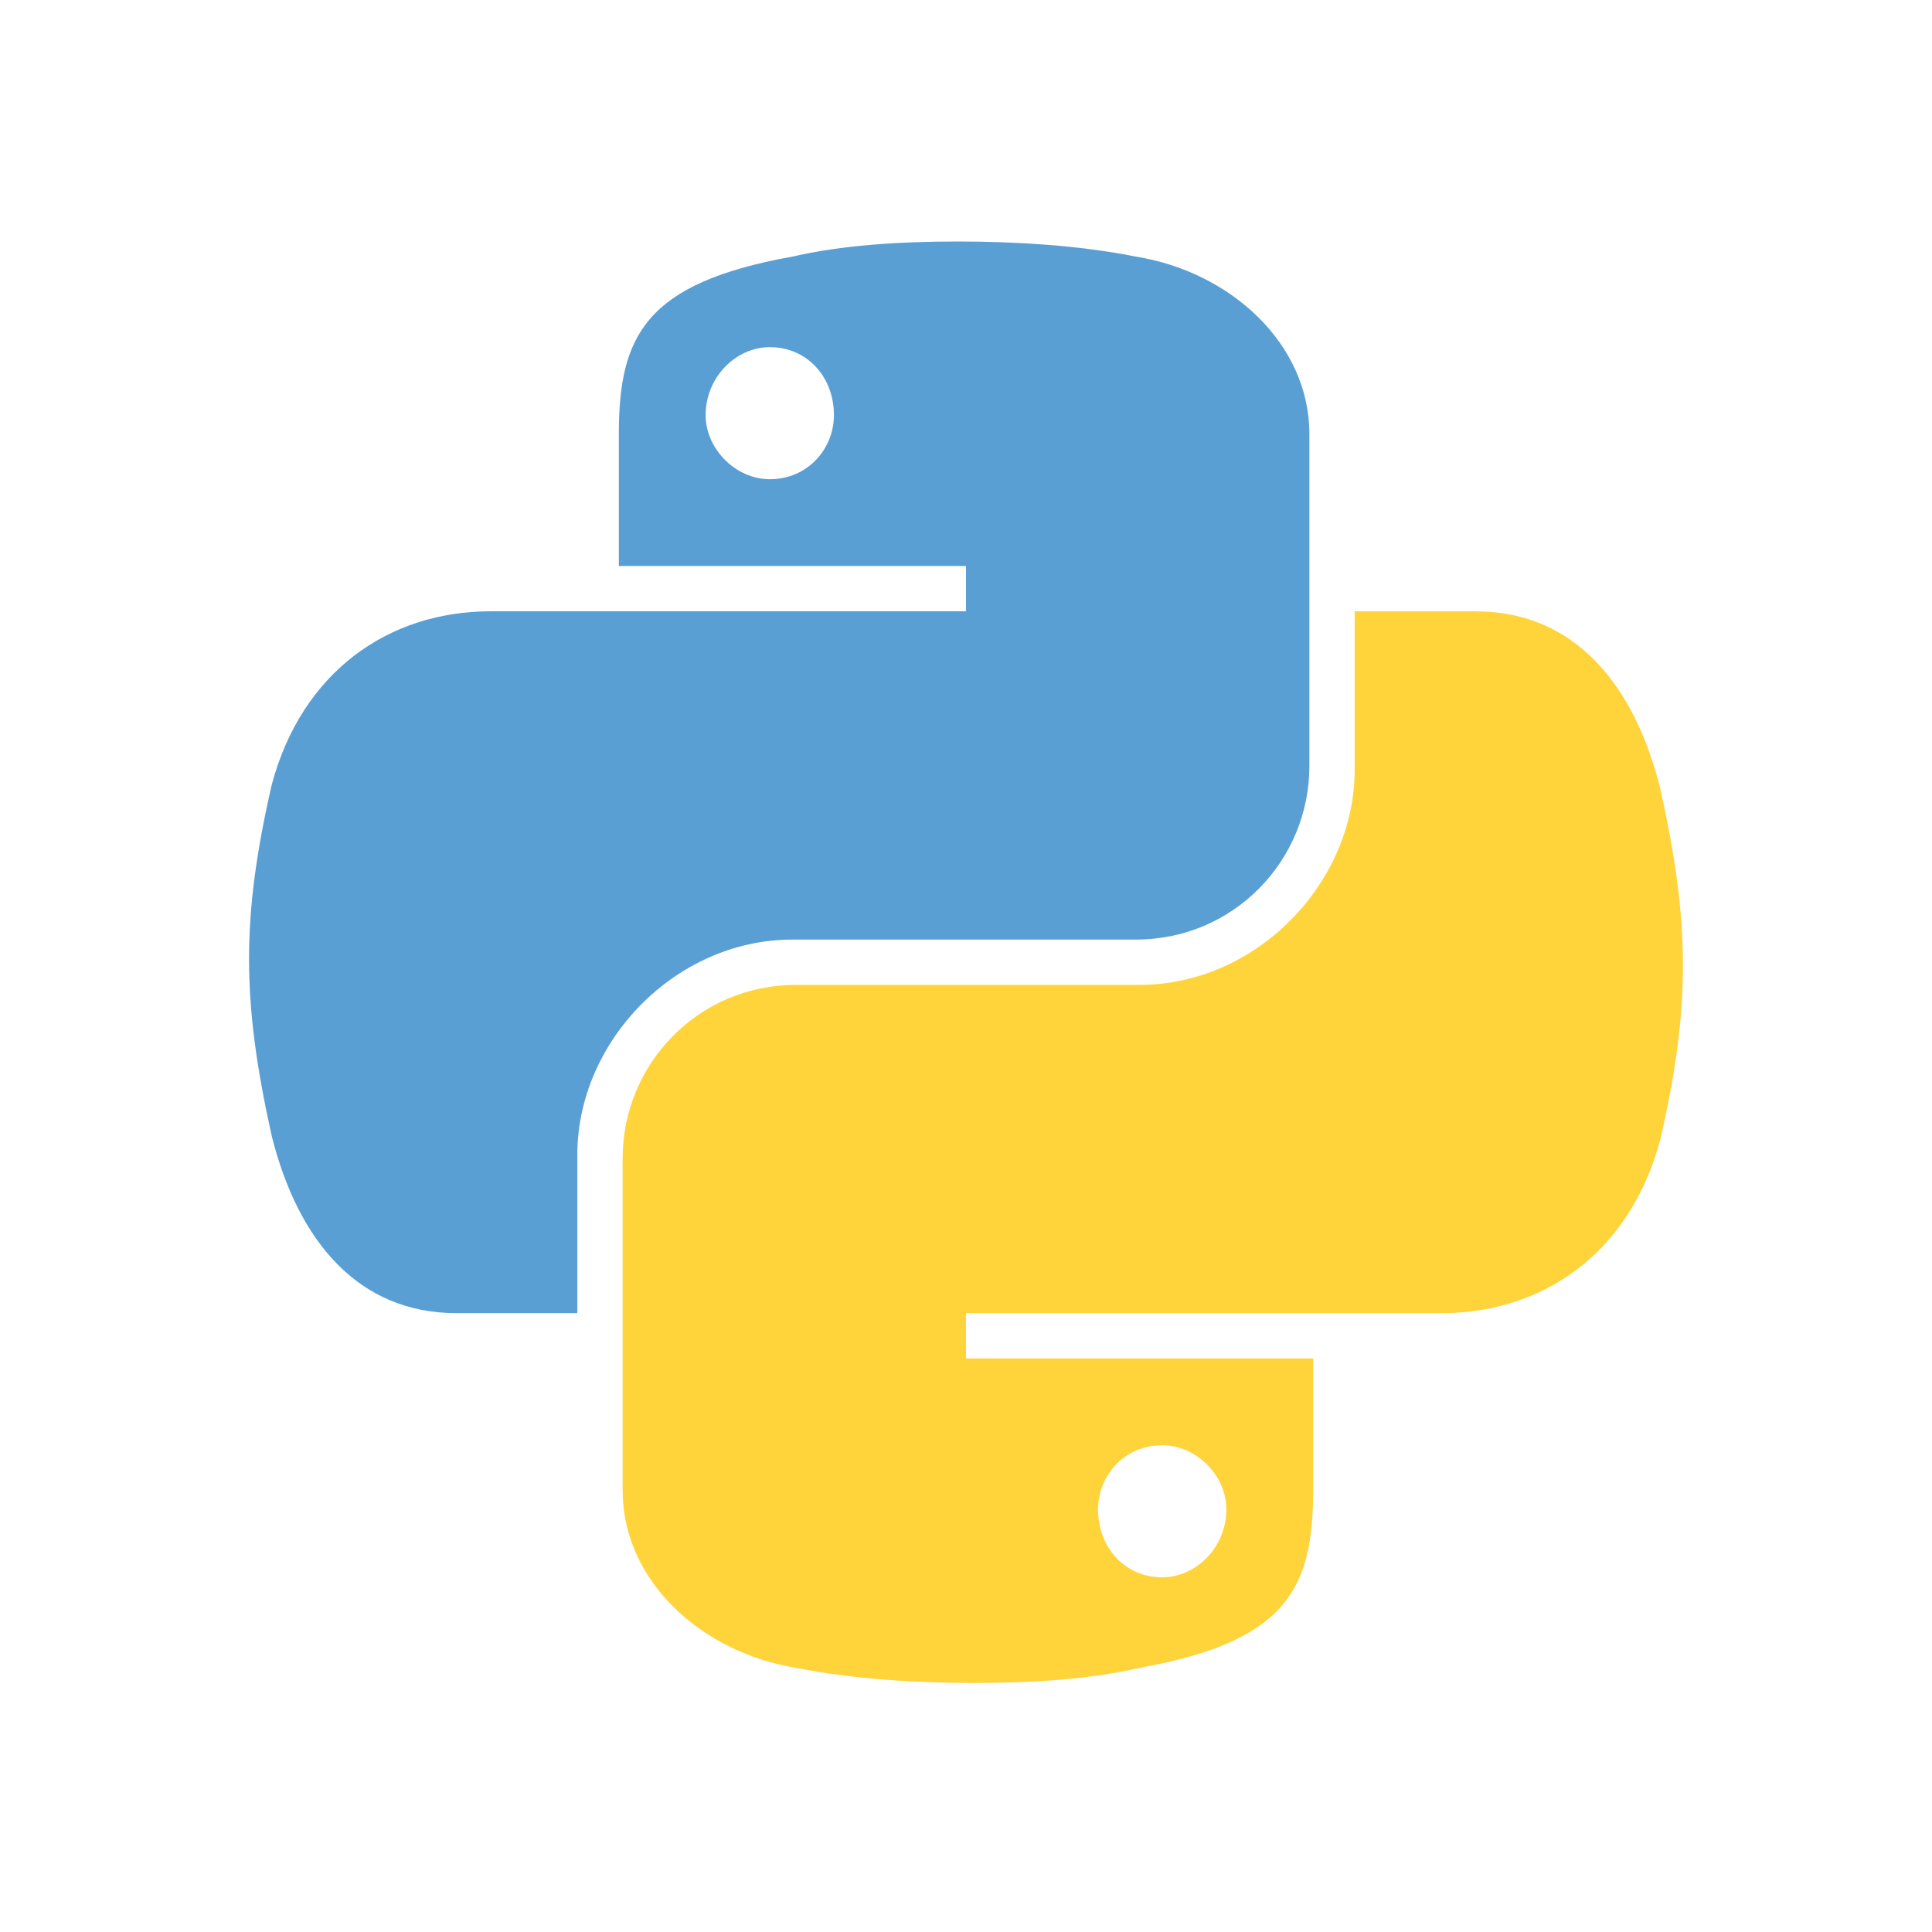
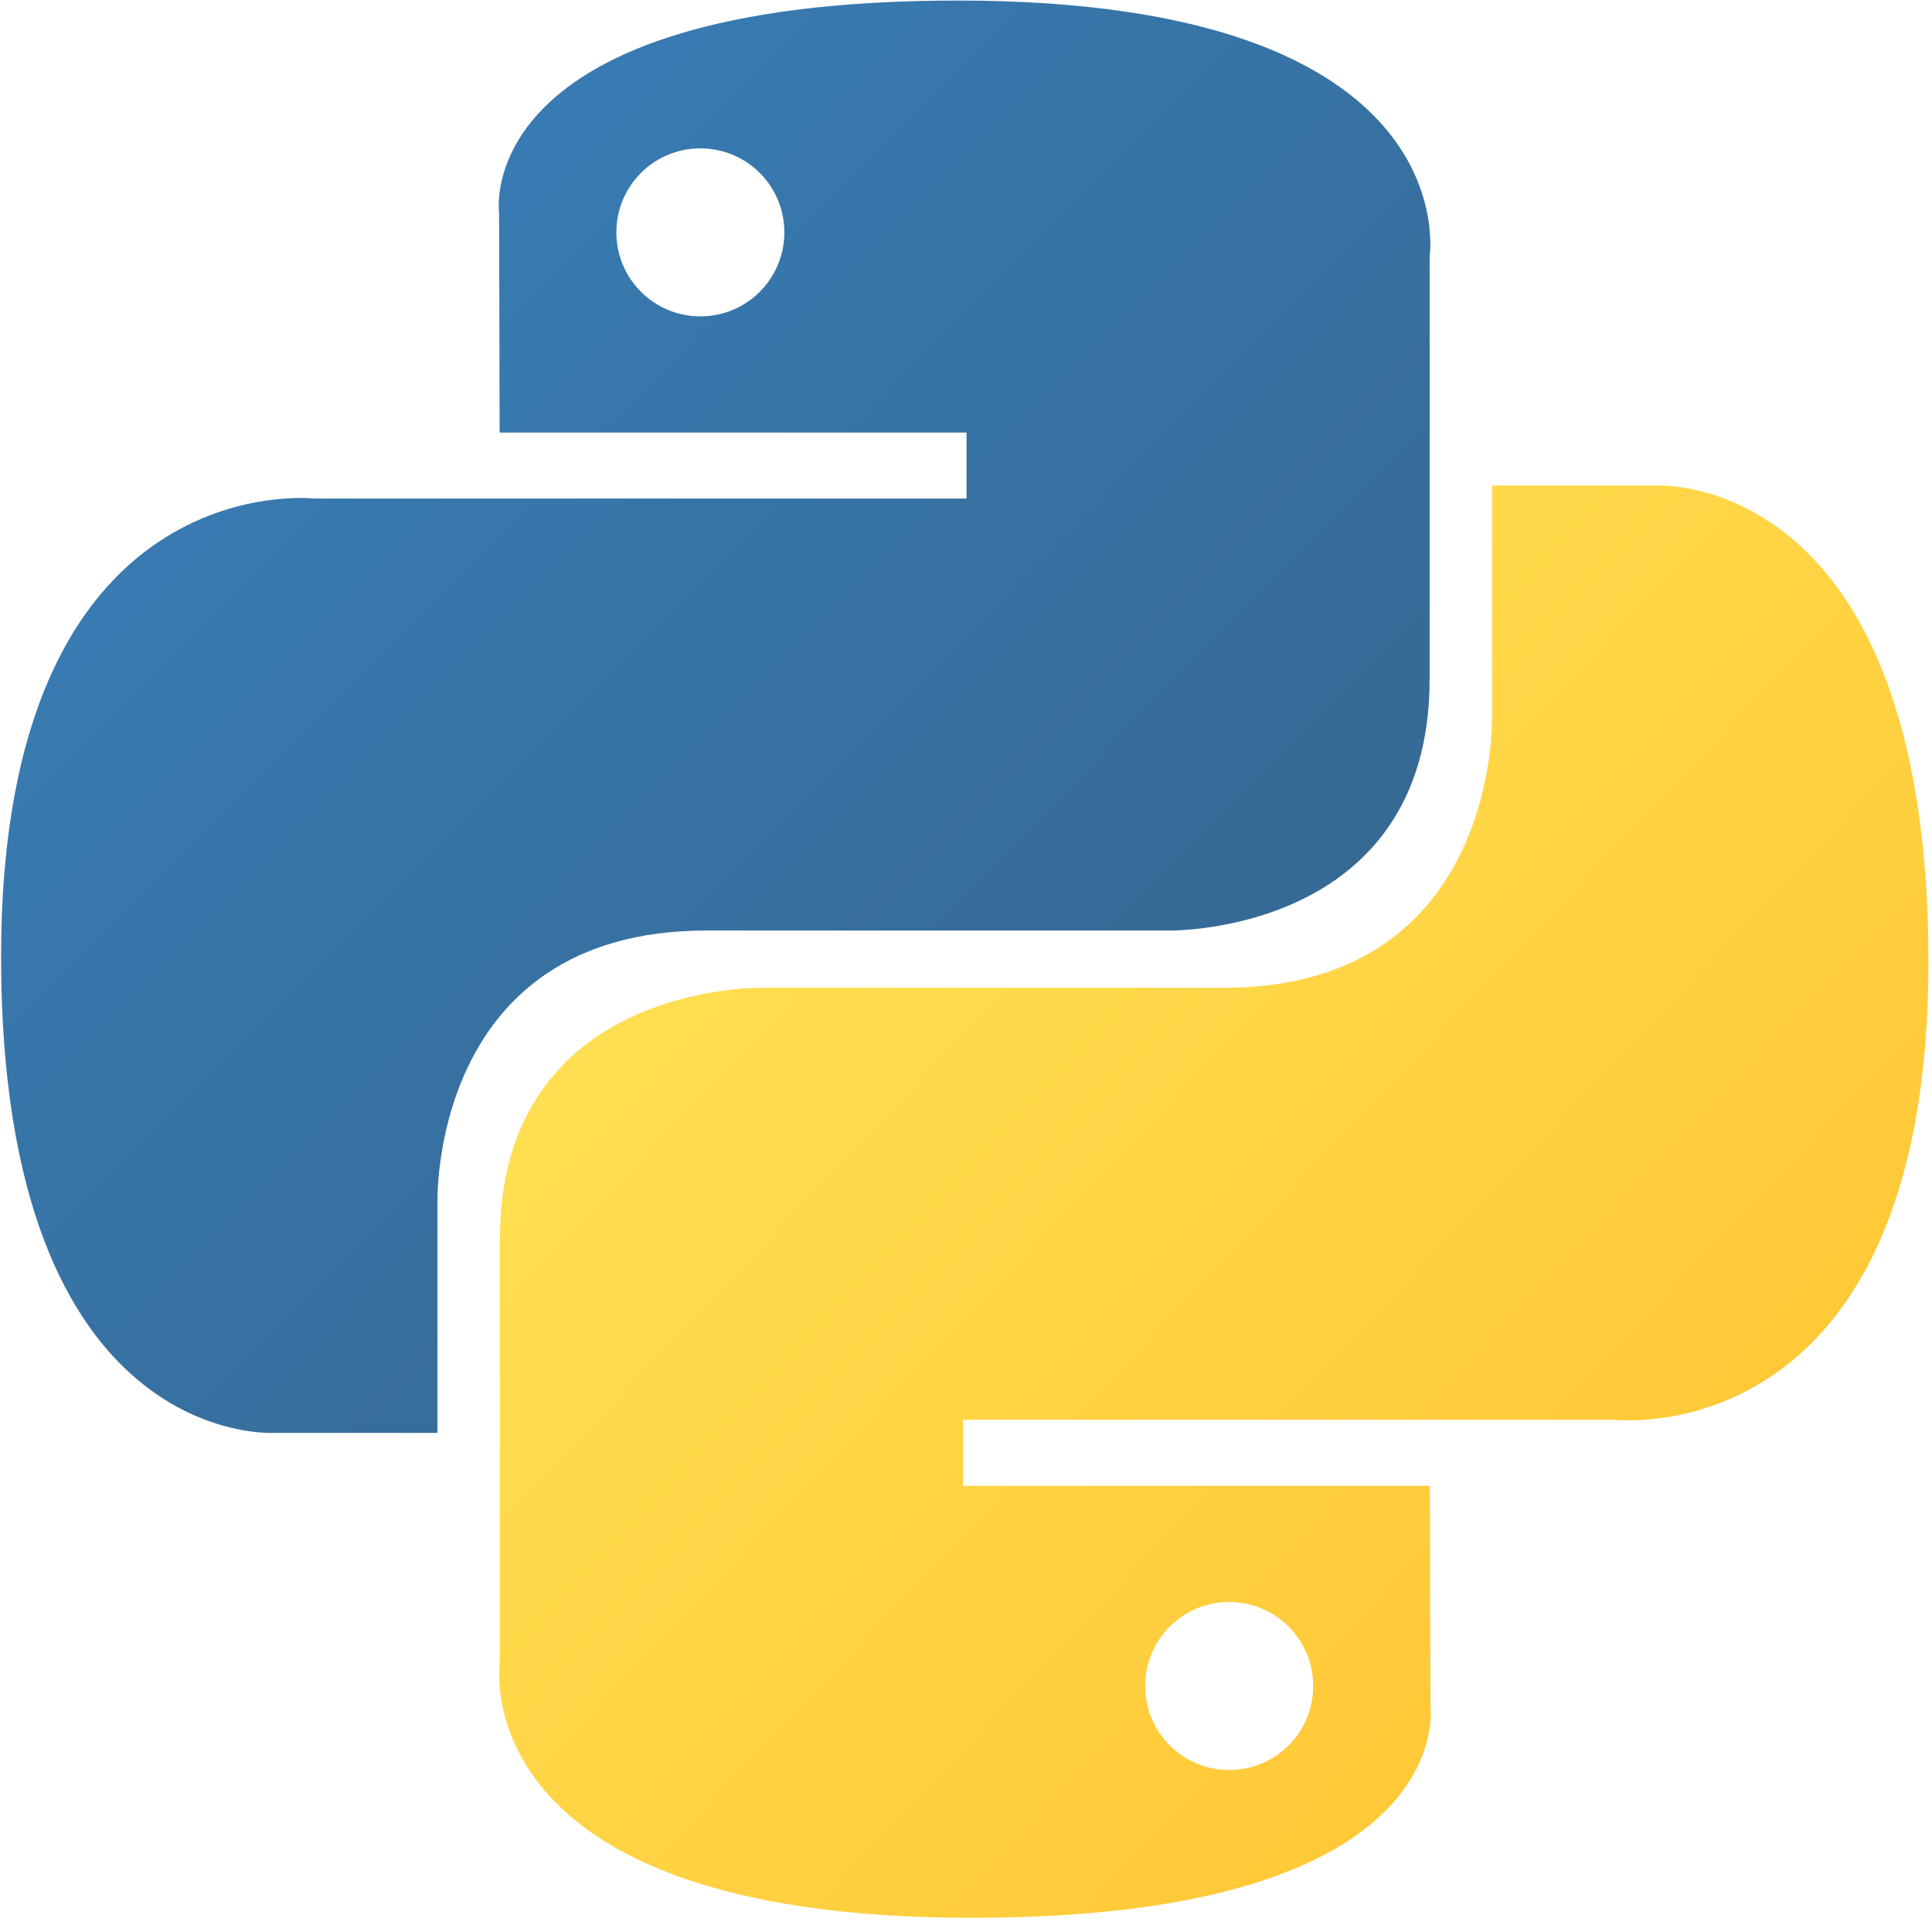
- <svg xmlns="http://www.w3.org/2000/svg" xmlns:xlink="http://www.w3.org/1999/xlink" aria-label="Python" role="img" viewBox="0 0 512 512" width="800px" height="800px" fill="#000000">
-   <g id="SVGRepo_bgCarrier" stroke-width="0" />
-   <g id="SVGRepo_tracerCarrier" stroke-linecap="round" stroke-linejoin="round" />
-   <g id="SVGRepo_iconCarrier">
-     <rect width="512" height="512" rx="15%" fill="none" />
-     <g fill="#5a9fd4">
-       <path id="p" d="M254 64c-16 0-31 1-44 4-39 7-46 21-46 47v35h92v12H130c-27 0-50 16-58 46-8 35-8 57 0 93 7 28 23 47 49 47h32v-42c0-30 26-57 57-57h91c26 0 46-21 46-46v-88c0-24-21-43-46-47-15-3-32-4-47-4zm-50 28c10 0 17 8 17 18 0 9-7 17-17 17-9 0-17-8-17-17 0-10 8-18 17-18z" />
-     </g>
-     <use xlink:href="#p" fill="#ffd43b" transform="rotate(180,256,255)" />
+ <svg xmlns="http://www.w3.org/2000/svg" width="256px" height="255px" viewBox="0 0 256 255" version="1.1" preserveAspectRatio="xMidYMid">
+   <defs>
+     <linearGradient x1="12.959%" y1="12.039%" x2="79.639%" y2="78.201%" id="linearGradient-1">
+       <stop stop-color="#387EB8" offset="0%" />
+       <stop stop-color="#366994" offset="100%" />
+     </linearGradient>
+     <linearGradient x1="19.128%" y1="20.579%" x2="90.742%" y2="88.429%" id="linearGradient-2">
+       <stop stop-color="#FFE052" offset="0%" />
+       <stop stop-color="#FFC331" offset="100%" />
+     </linearGradient>
+   </defs>
+   <g>
+     <path d="M126.916,0.072 C62.084,0.072 66.132,28.187 66.132,28.187 L66.204,57.315 L128.072,57.315 L128.072,66.06 L41.631,66.06 C41.631,66.06 0.145,61.355 0.145,126.771 C0.145,192.188 36.355,189.868 36.355,189.868 L57.965,189.868 L57.965,159.512 C57.965,159.512 56.8,123.302 93.597,123.302 L154.959,123.302 C154.959,123.302 189.434,123.859 189.434,89.983 L189.434,33.97 C189.434,33.97 194.669,0.072 126.916,0.072 L126.916,0.072 L126.916,0.072 Z M92.802,19.659 C98.957,19.659 103.932,24.634 103.932,30.789 C103.932,36.945 98.957,41.92 92.802,41.92 C86.646,41.92 81.671,36.945 81.671,30.789 C81.671,24.634 86.646,19.659 92.802,19.659 L92.802,19.659 L92.802,19.659 Z" fill="url(#linearGradient-1)" />
+     <path d="M128.757,254.126 C193.589,254.126 189.541,226.011 189.541,226.011 L189.469,196.884 L127.601,196.884 L127.601,188.139 L214.042,188.139 C214.042,188.139 255.528,192.844 255.528,127.427 C255.528,62.011 219.318,64.331 219.318,64.331 L197.708,64.331 L197.708,94.686 C197.708,94.686 198.873,130.896 162.076,130.896 L100.714,130.896 C100.714,130.896 66.239,130.339 66.239,164.215 L66.239,220.229 C66.239,220.229 61.004,254.126 128.757,254.126 L128.757,254.126 L128.757,254.126 Z M162.871,234.54 C156.716,234.54 151.741,229.565 151.741,223.409 C151.741,217.254 156.716,212.279 162.871,212.279 C169.027,212.279 174.002,217.254 174.002,223.409 C174.002,229.565 169.027,234.54 162.871,234.54 L162.871,234.54 L162.871,234.54 Z" fill="url(#linearGradient-2)" />
  </g>
</svg>
